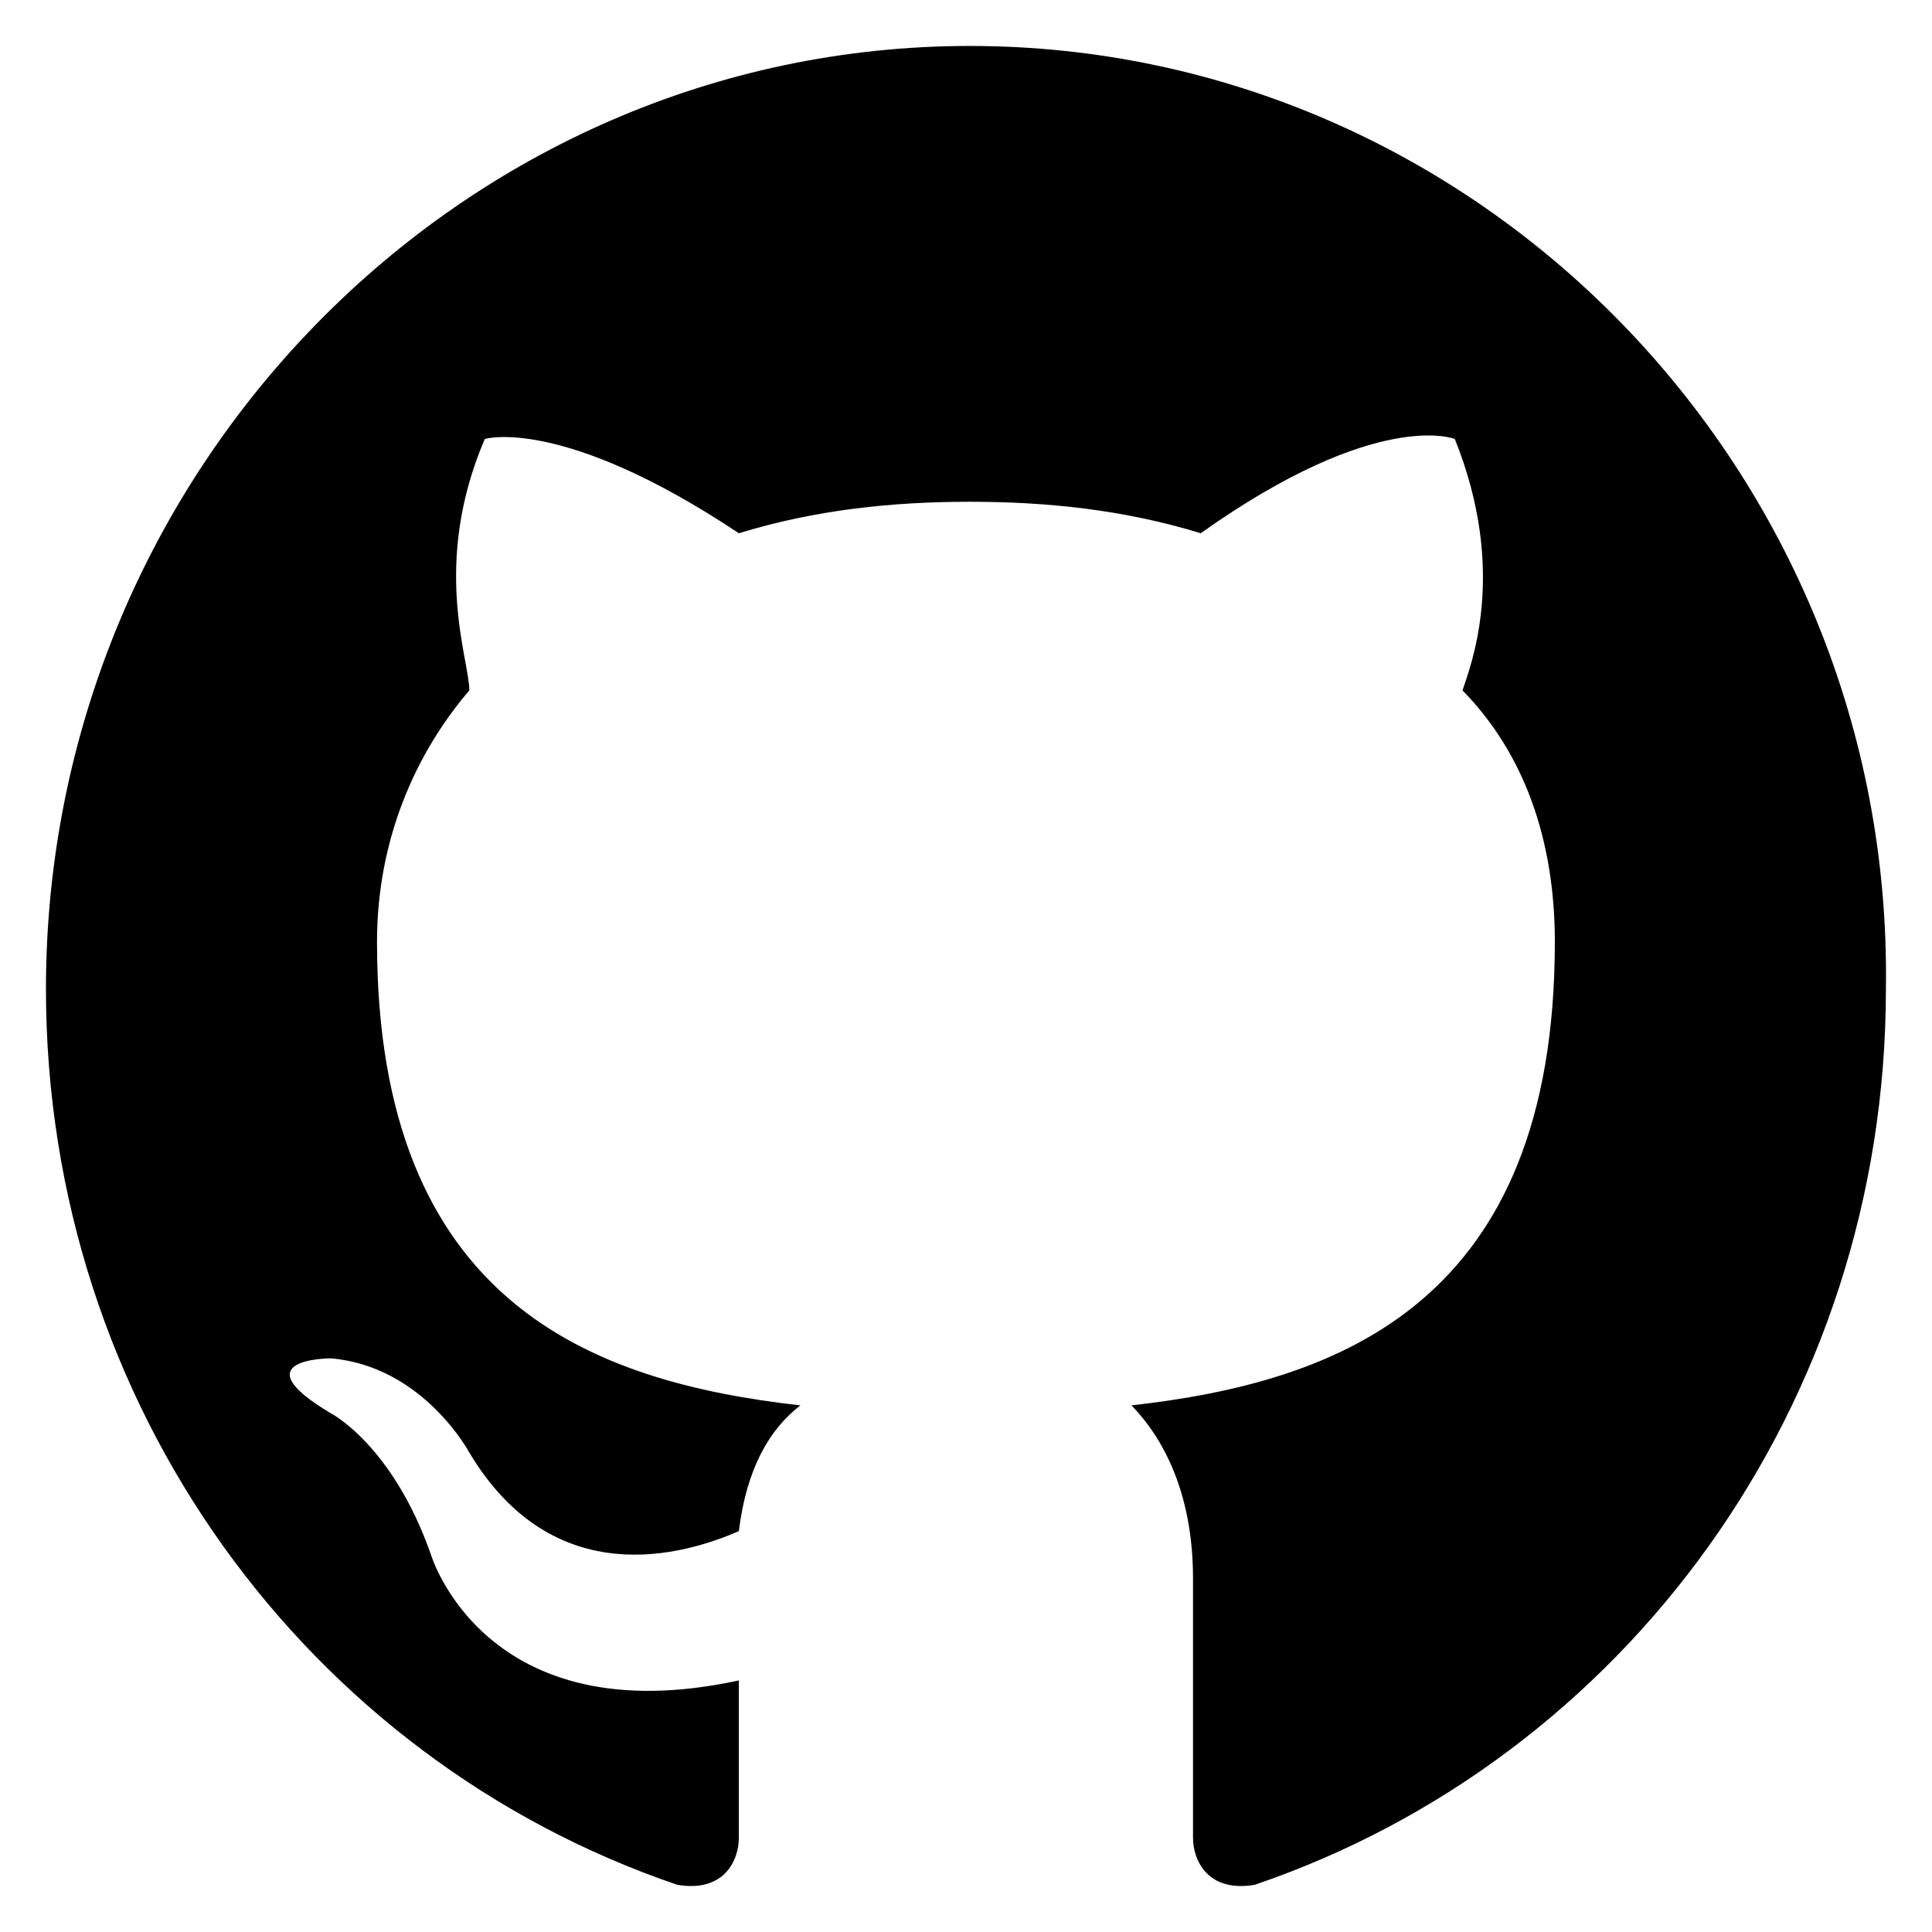
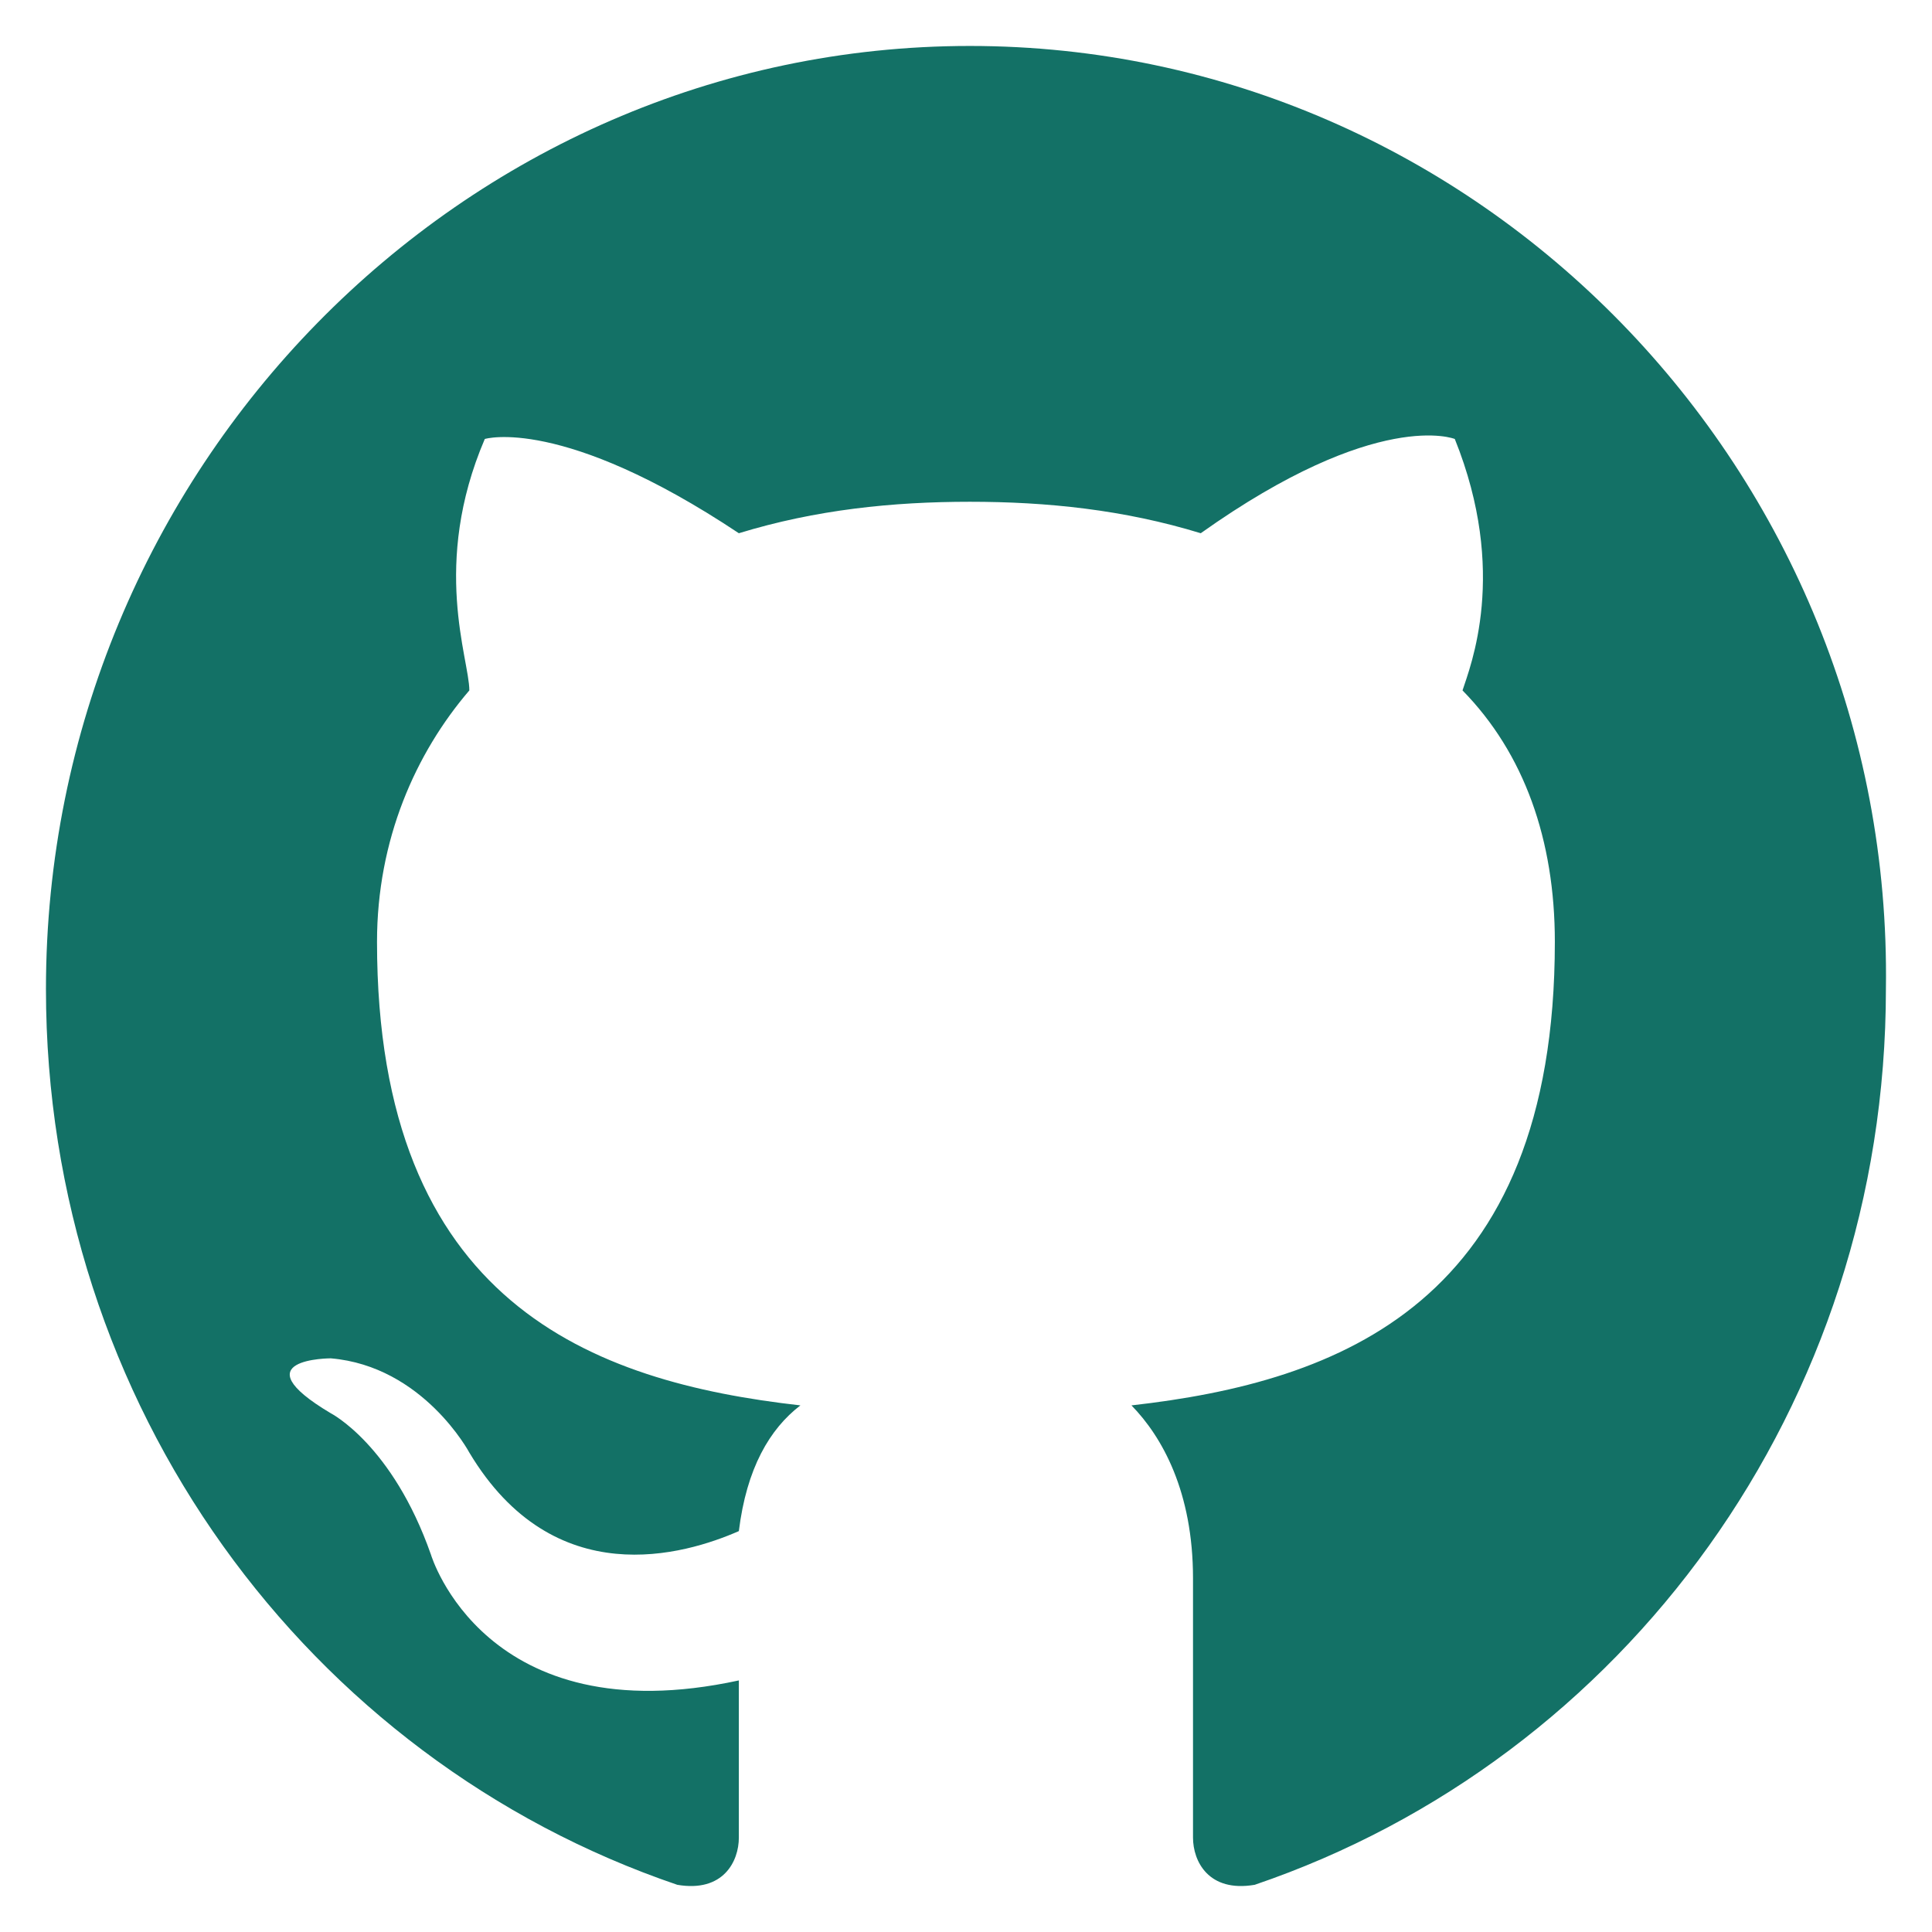
<svg xmlns="http://www.w3.org/2000/svg" viewBox="0 0 14 14" fill="none">
-   <path fill-rule="evenodd" clip-rule="evenodd" d="M7.028 0.333C3.346 0.333 0.333 3.408 0.333 7.167C0.333 10.184 2.23 12.747 4.908 13.658C5.242 13.715 5.354 13.487 5.354 13.316C5.354 13.145 5.354 12.747 5.354 12.177C3.513 12.576 3.123 11.266 3.123 11.266C2.844 10.469 2.397 10.241 2.397 10.241C1.728 9.843 2.397 9.843 2.397 9.843C3.067 9.9 3.401 10.526 3.401 10.526C4.015 11.551 4.963 11.266 5.354 11.095C5.41 10.64 5.577 10.355 5.8 10.184C4.294 10.014 2.732 9.444 2.732 6.825C2.732 6.085 3.011 5.458 3.401 5.003C3.401 4.775 3.123 4.092 3.513 3.181C3.513 3.181 4.071 3.01 5.354 3.864C5.912 3.693 6.47 3.636 7.028 3.636C7.585 3.636 8.143 3.693 8.701 3.864C9.984 2.953 10.542 3.181 10.542 3.181C10.932 4.149 10.653 4.832 10.598 5.003C11.044 5.458 11.267 6.085 11.267 6.825C11.267 9.444 9.705 10.014 8.199 10.184C8.422 10.412 8.645 10.811 8.645 11.437C8.645 12.348 8.645 13.088 8.645 13.316C8.645 13.487 8.757 13.715 9.092 13.658C11.769 12.747 13.666 10.184 13.666 7.167C13.722 3.408 10.709 0.333 7.028 0.333Z" fill="currentColor" />
+   <path fill-rule="evenodd" clip-rule="evenodd" d="M7.028 0.333C3.346 0.333 0.333 3.408 0.333 7.167C0.333 10.184 2.23 12.747 4.908 13.658C5.242 13.715 5.354 13.487 5.354 13.316C5.354 13.145 5.354 12.747 5.354 12.177C3.513 12.576 3.123 11.266 3.123 11.266C2.844 10.469 2.397 10.241 2.397 10.241C1.728 9.843 2.397 9.843 2.397 9.843C3.067 9.9 3.401 10.526 3.401 10.526C4.015 11.551 4.963 11.266 5.354 11.095C5.41 10.64 5.577 10.355 5.8 10.184C4.294 10.014 2.732 9.444 2.732 6.825C2.732 6.085 3.011 5.458 3.401 5.003C3.401 4.775 3.123 4.092 3.513 3.181C3.513 3.181 4.071 3.01 5.354 3.864C5.912 3.693 6.47 3.636 7.028 3.636C7.585 3.636 8.143 3.693 8.701 3.864C9.984 2.953 10.542 3.181 10.542 3.181C10.932 4.149 10.653 4.832 10.598 5.003C11.044 5.458 11.267 6.085 11.267 6.825C11.267 9.444 9.705 10.014 8.199 10.184C8.422 10.412 8.645 10.811 8.645 11.437C8.645 12.348 8.645 13.088 8.645 13.316C8.645 13.487 8.757 13.715 9.092 13.658C11.769 12.747 13.666 10.184 13.666 7.167C13.722 3.408 10.709 0.333 7.028 0.333Z" fill="#137166" />
</svg>
